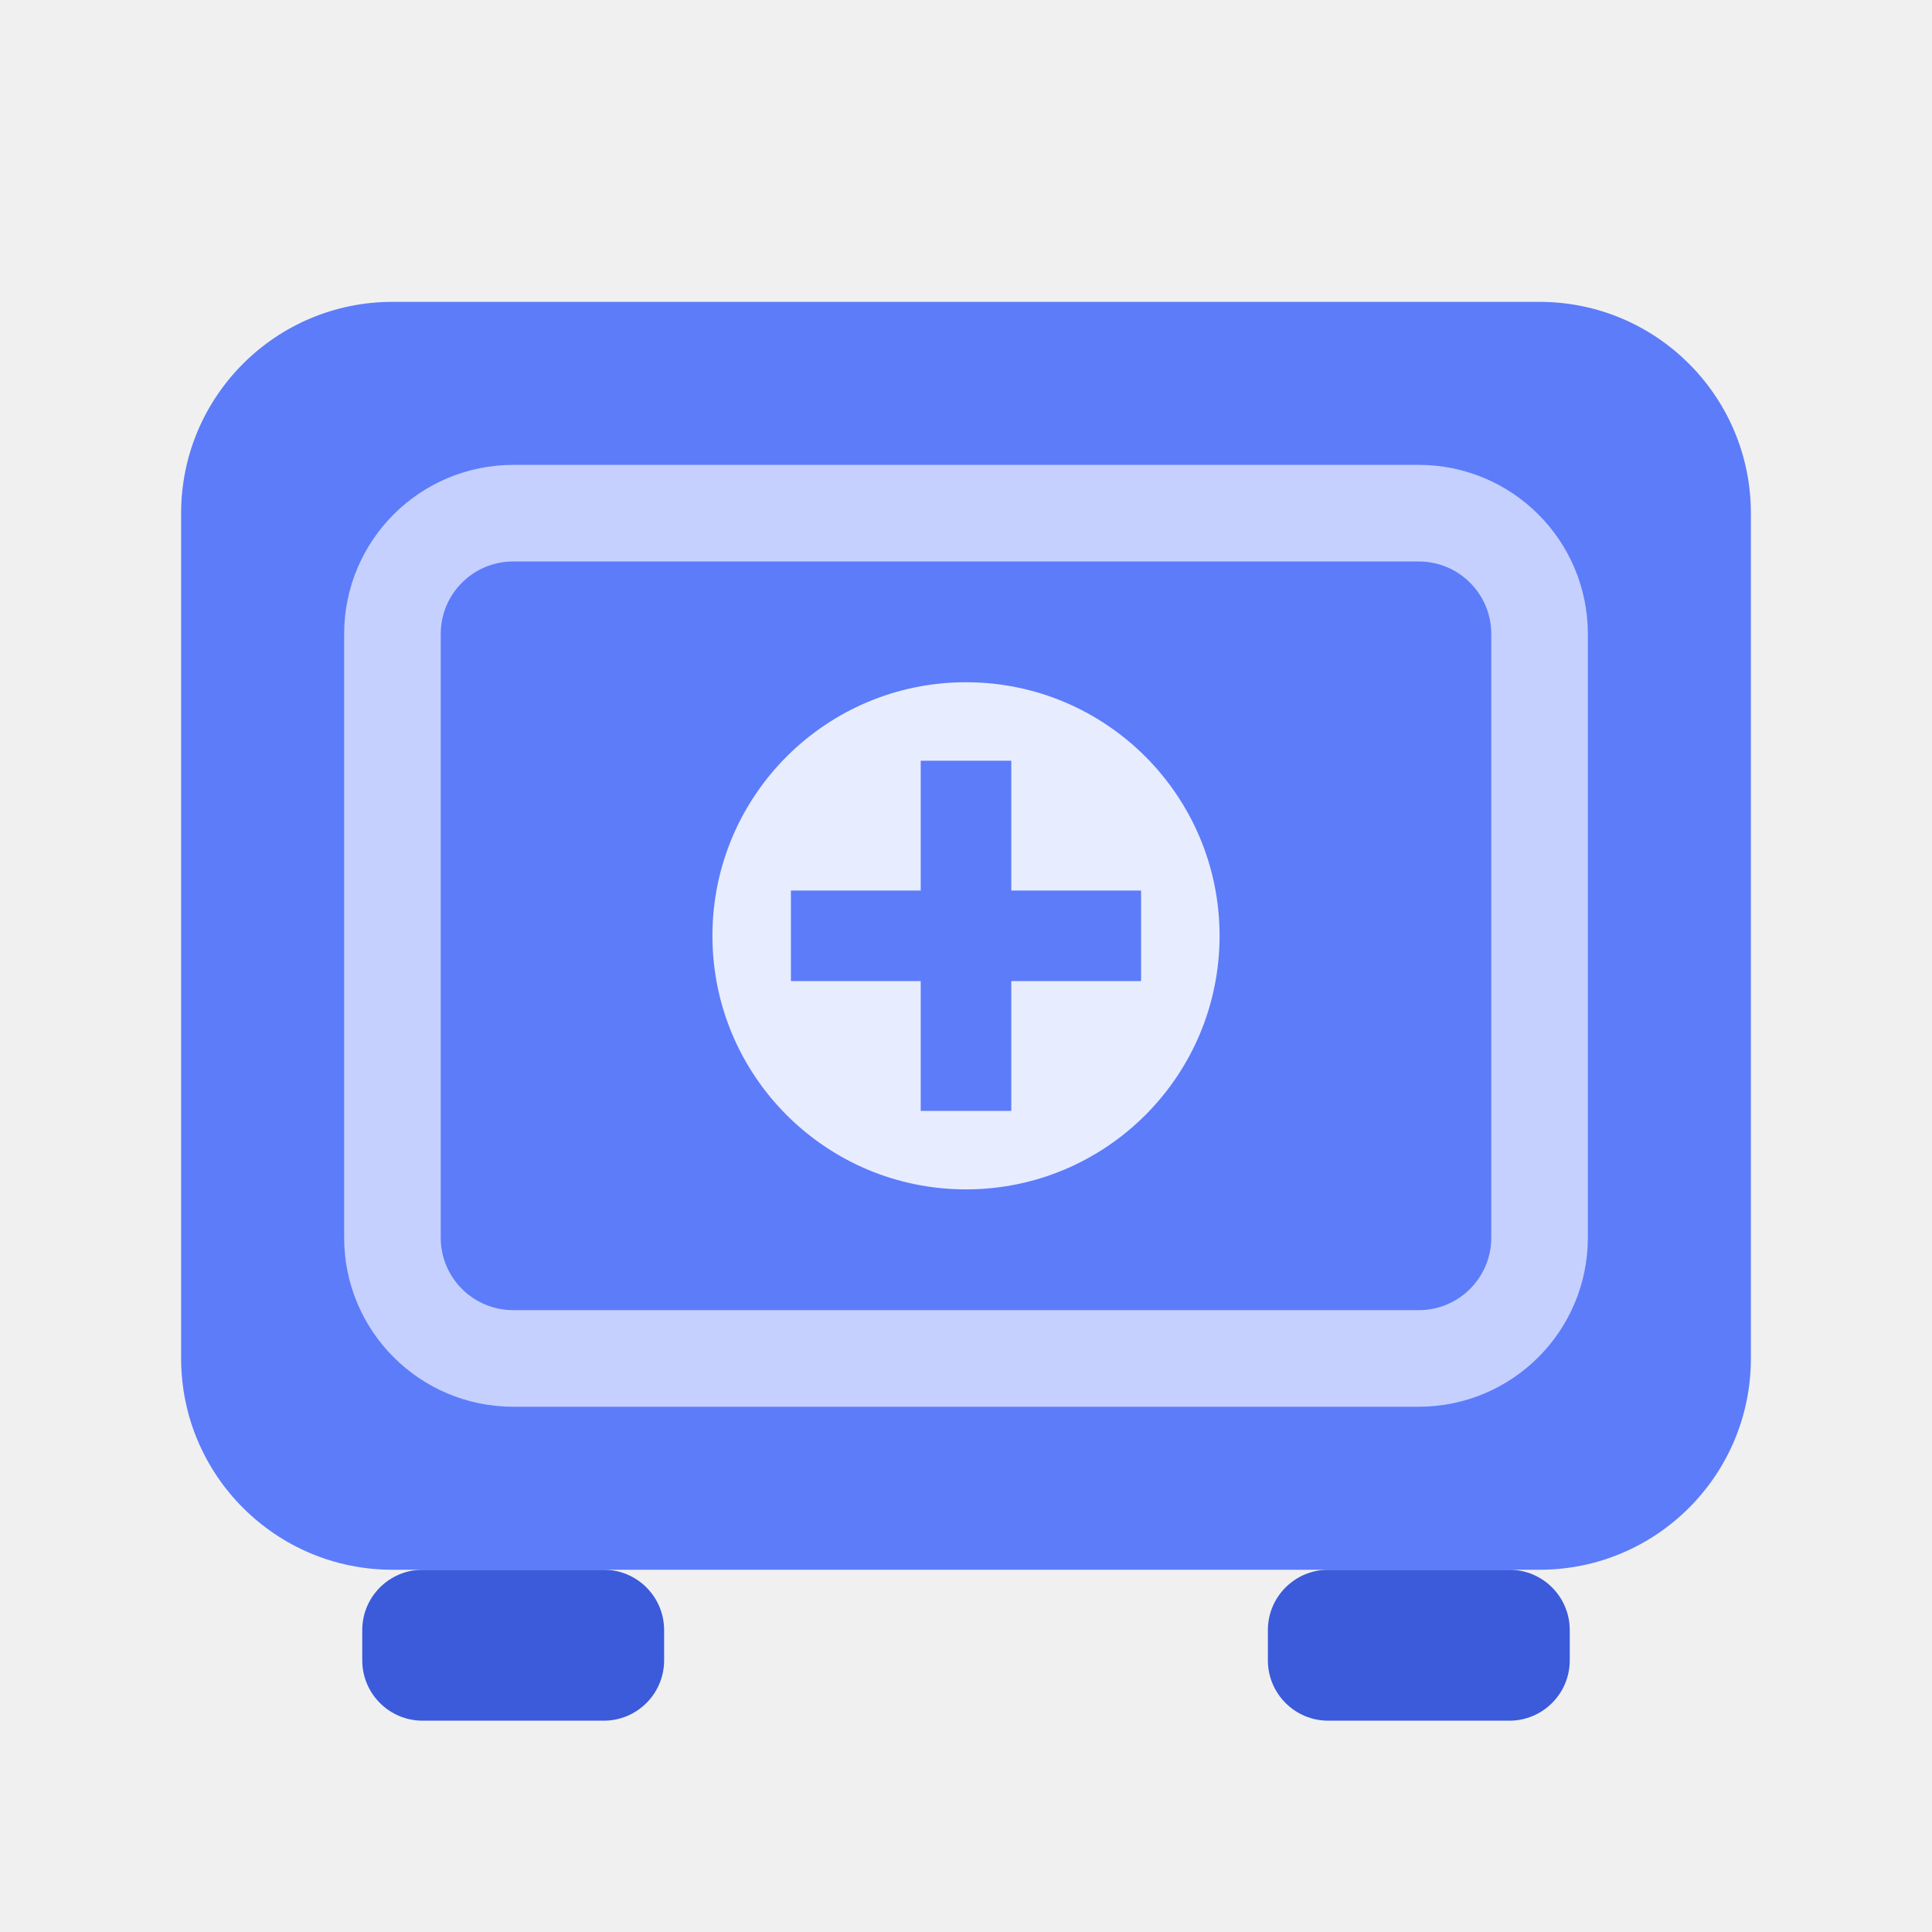
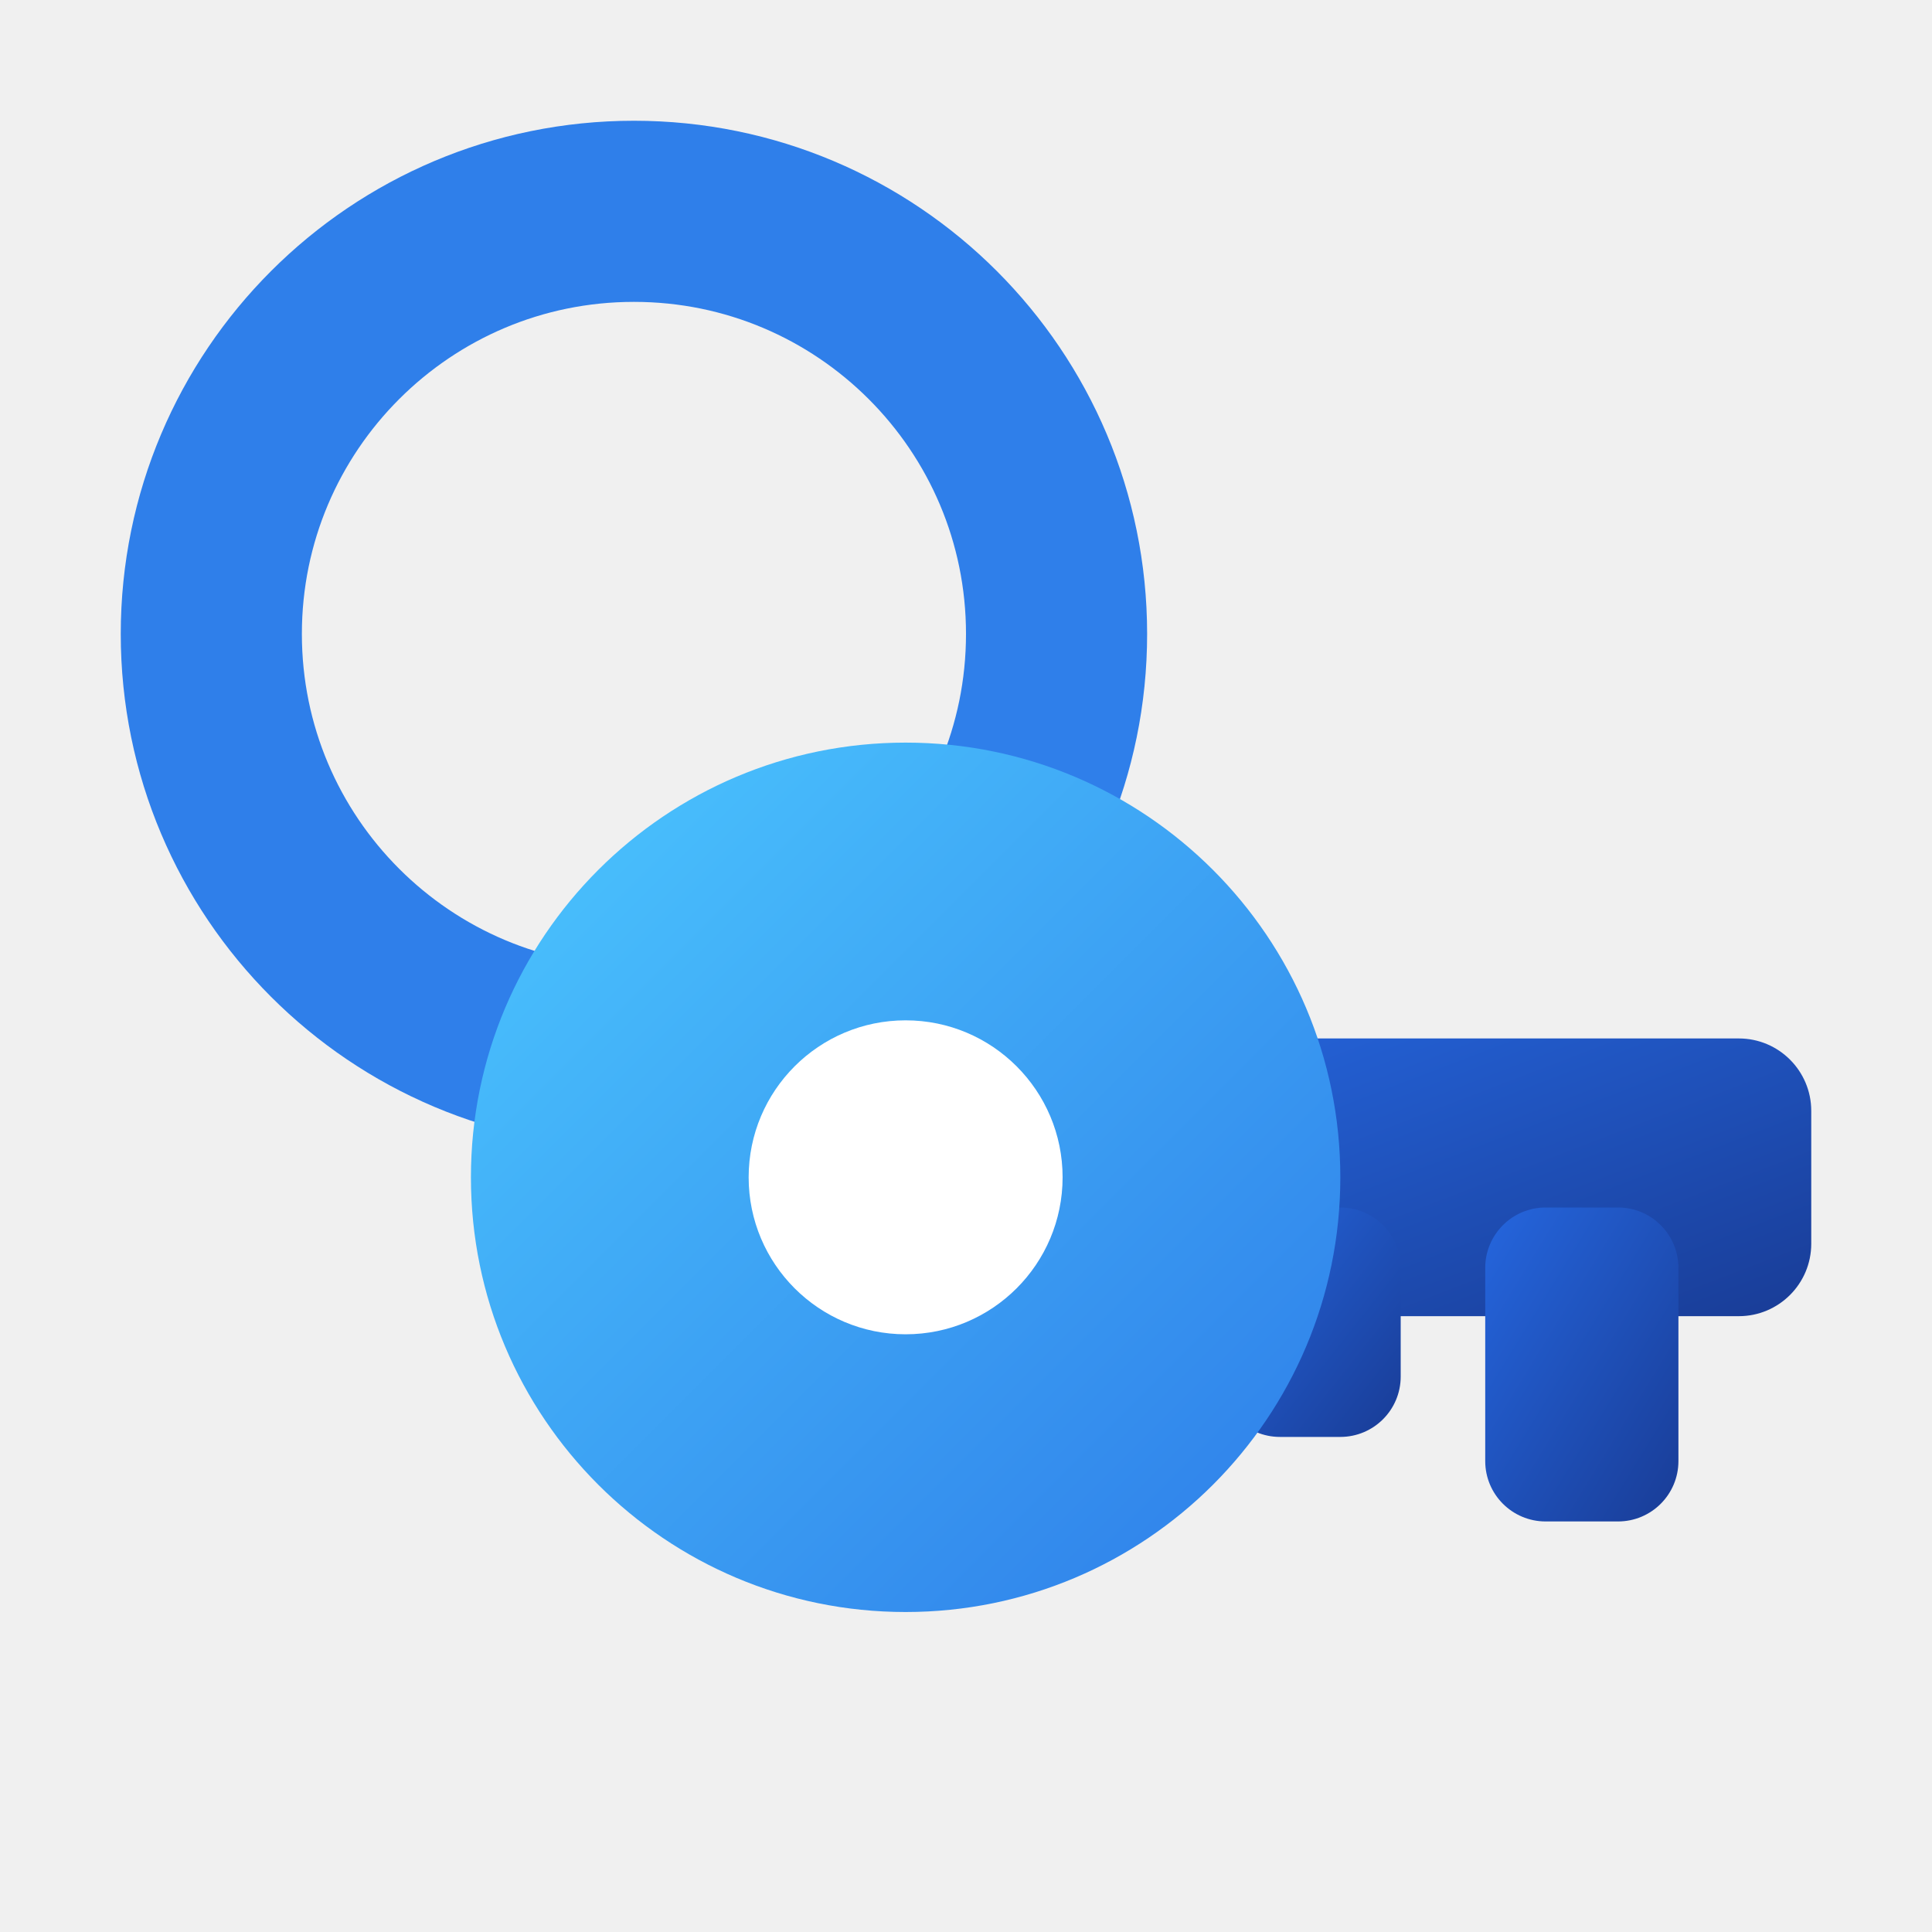
<svg xmlns="http://www.w3.org/2000/svg" viewBox="0 0 32 32">
-   <rect x="3" y="5" width="26" height="21" rx="3.5" fill="#5c7cfa" />
-   <rect x="6.5" y="8.5" width="19" height="14" rx="2" fill="none" stroke="#c5d0ff" stroke-width="1.6" />
-   <circle cx="16" cy="15.5" r="4.2" fill="#e8ecff" />
-   <path d="M16 12.6v5.8M13.1 15.5h5.8" stroke="#5c7cfa" stroke-width="1.5" />
-   <rect x="6" y="26" width="5" height="2.5" rx="1" fill="#3b5bdb" />
-   <rect x="21" y="26" width="5" height="2.5" rx="1" fill="#3b5bdb" />
+   <defs>
+     <linearGradient id="b" x1="0" y1="0" x2="1" y2="1">
+       <stop offset="0" stop-color="#2566DE" />
+       <stop offset="1" stop-color="#193C96" />
+     </linearGradient>
+     <linearGradient id="f" x1="0" y1="0" x2="1" y2="1">
+       <stop offset="0" stop-color="#4CC8FF" />
+       <stop offset="1" stop-color="#2D7BE8" />
+     </linearGradient>
+   </defs>
+   <circle cx="10.5" cy="10.5" r="7" fill="none" stroke="#2F7FEA" stroke-width="3" />
+   <rect x="18" y="17.2" width="12" height="4.6" rx="1.2" fill="url(#b)" />
+   <rect x="24.6" y="20" width="3.2" height="5.2" rx="1" fill="url(#b)" />
+   <rect x="20.2" y="20" width="3" height="3.8" rx="1" fill="url(#b)" />
+   <circle cx="15" cy="19.5" r="7.2" fill="url(#f)" />
+   <circle cx="15" cy="19.5" r="2.6" fill="#FFFFFF" />
</svg>
